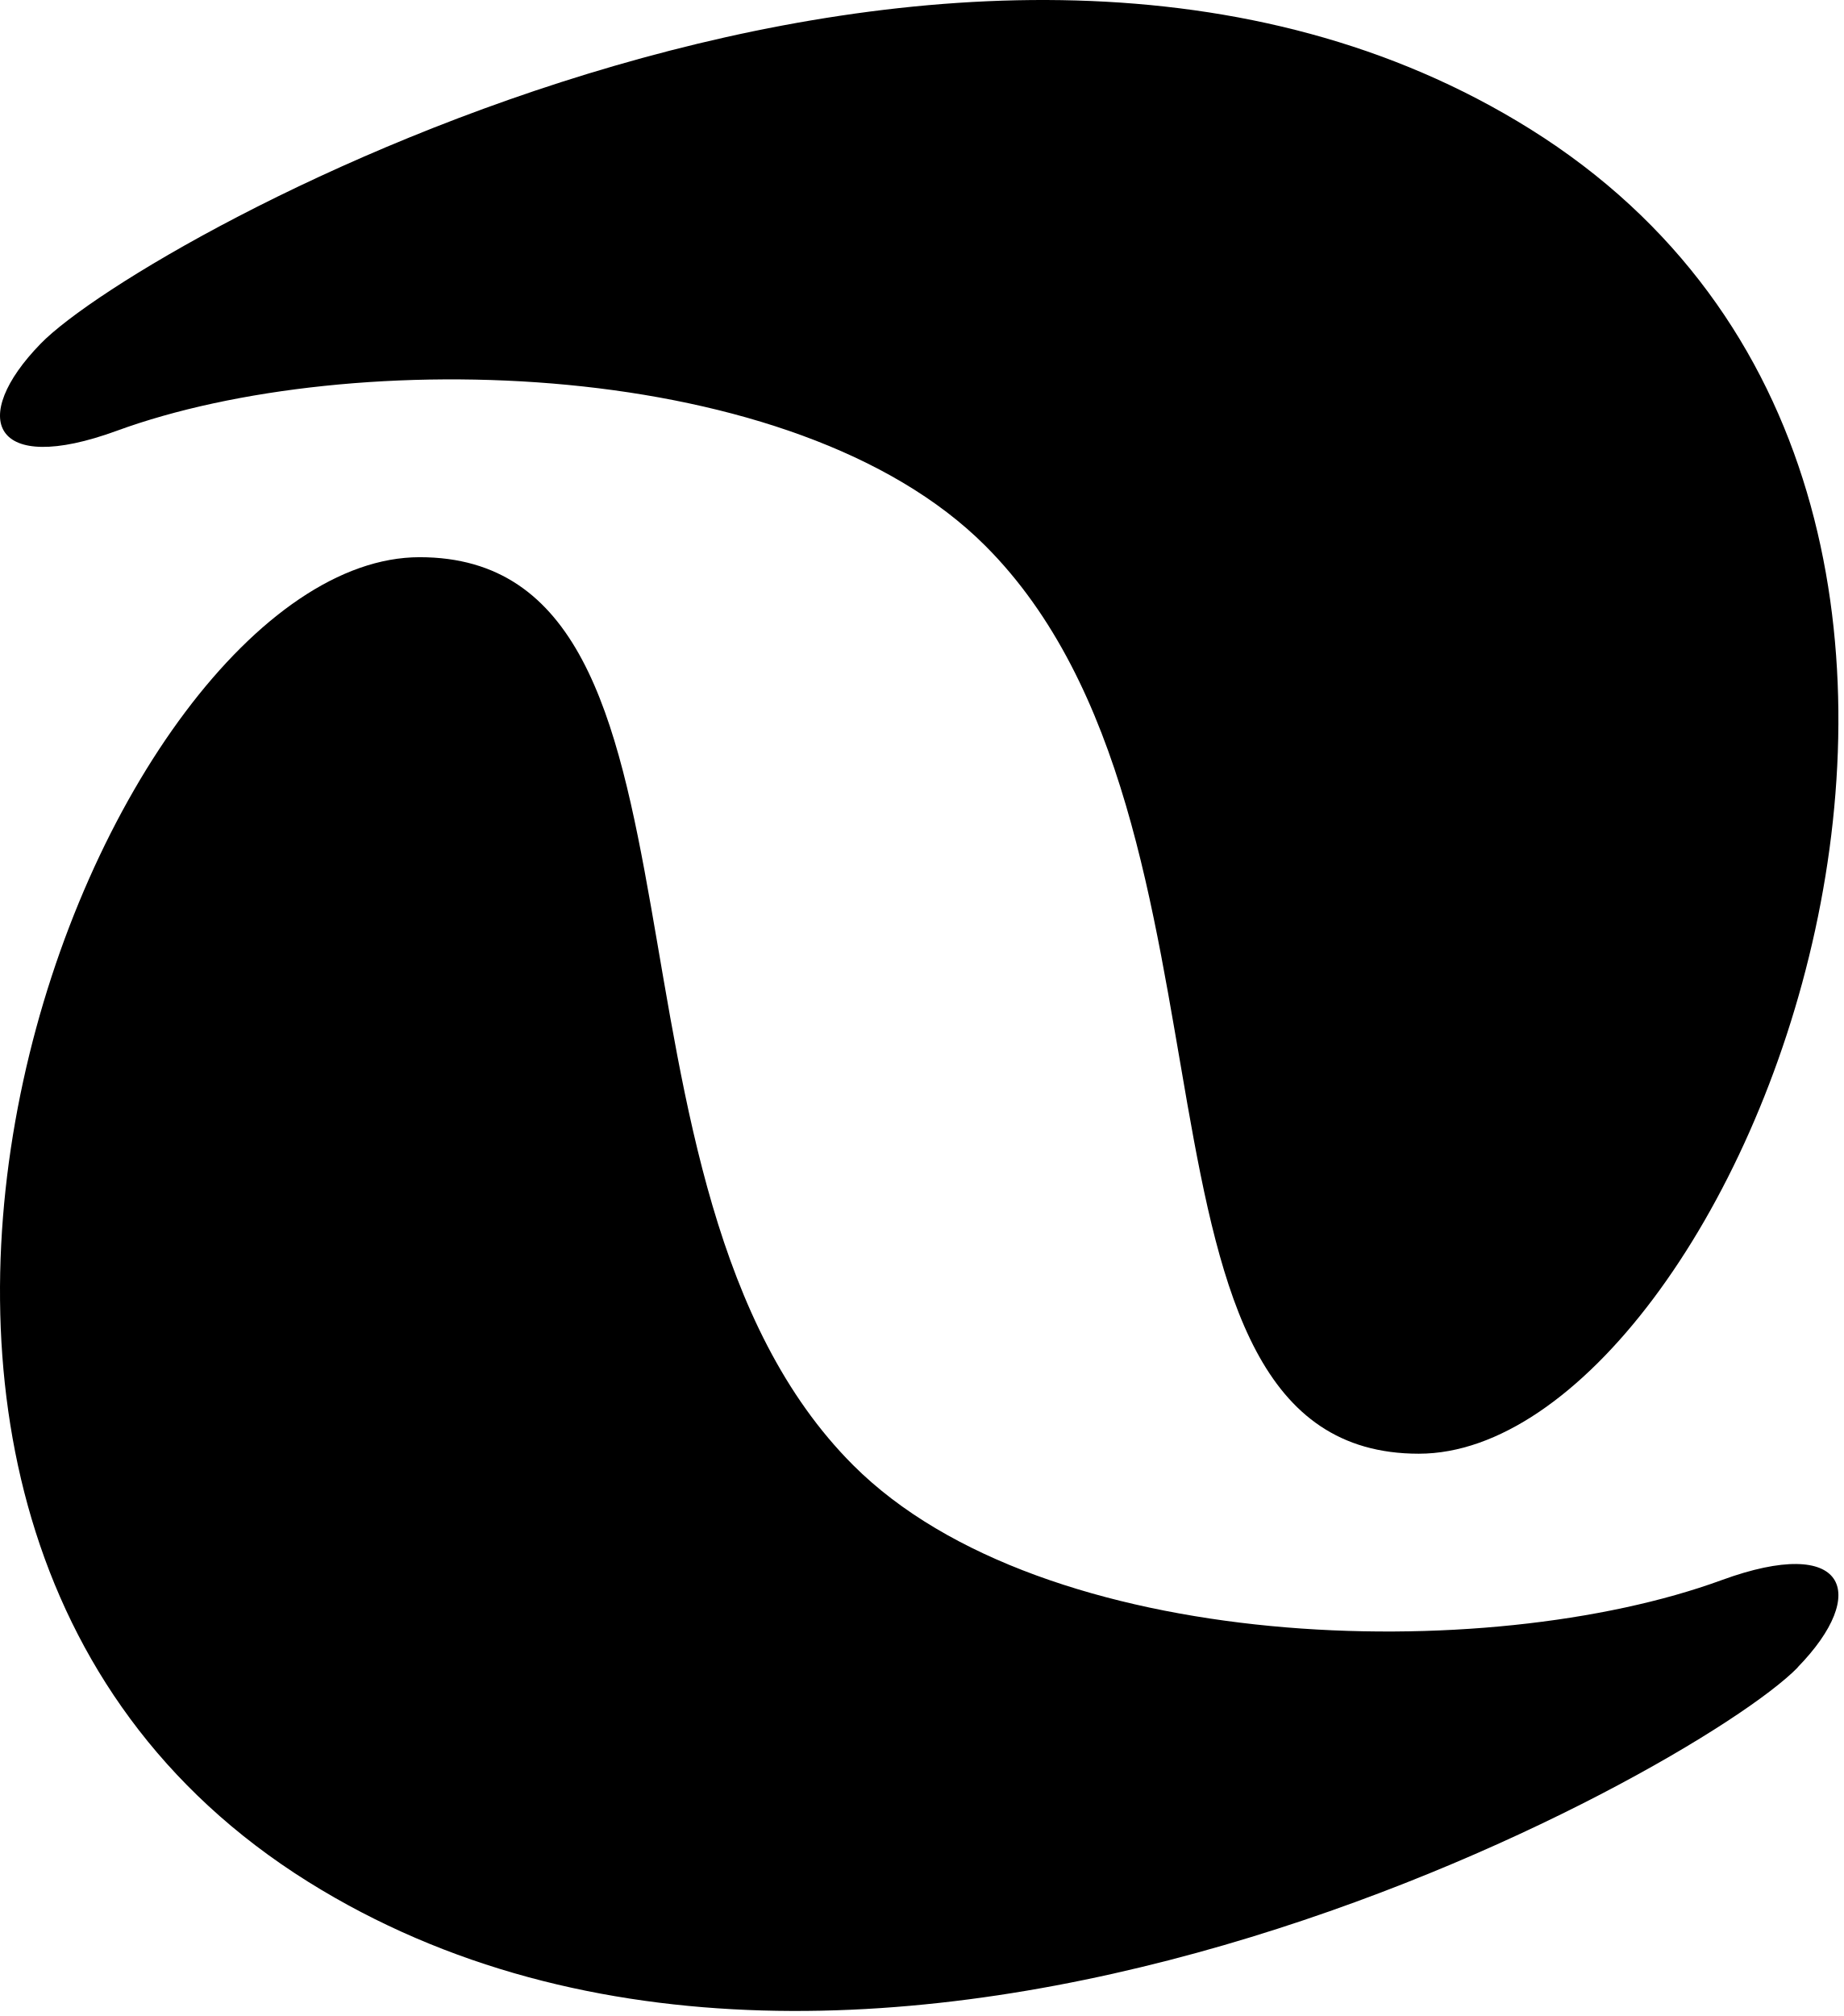
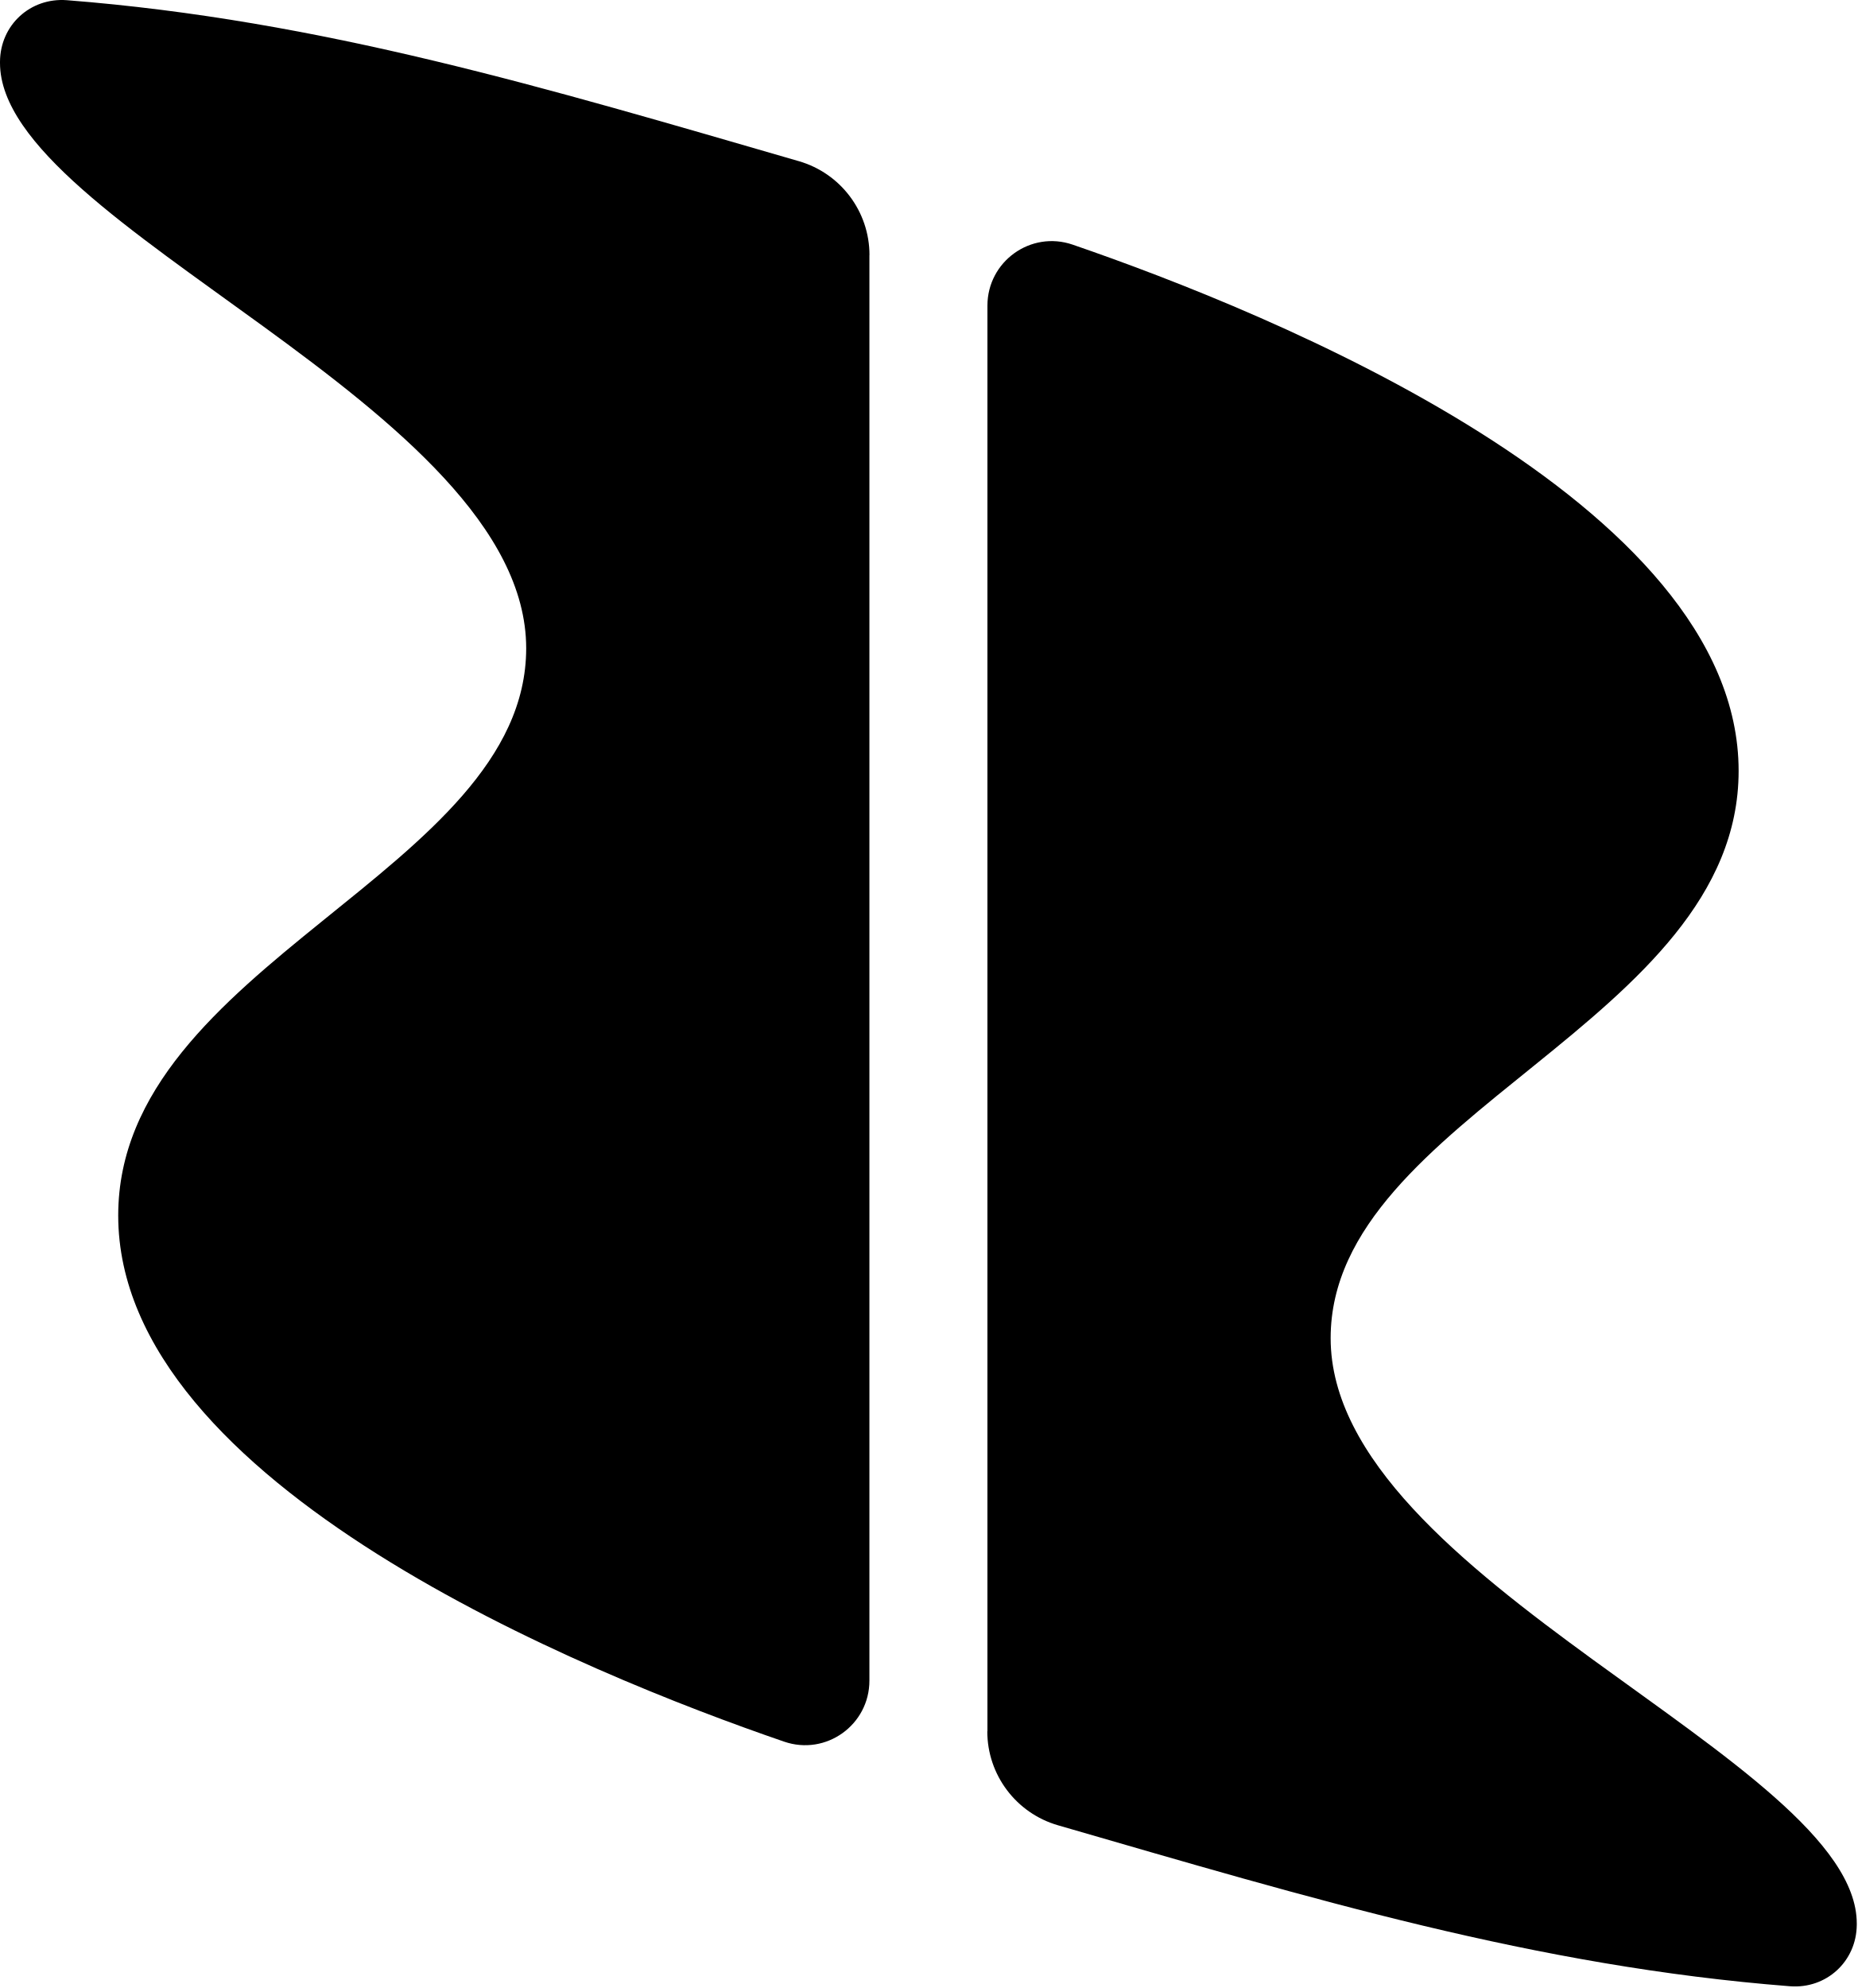
- <svg xmlns="http://www.w3.org/2000/svg" viewBox="0 0 139 152">
-   <path fill="currentColor" d="M135.553 125.712C141.026 120.099 139.239 115.693 129.823 119.136C112.145 125.602 78.651 124.785 64.335 110.47C43.318 89.453 55.596 42.011 31.643 42.011C7.691 42.011 -21.308 114.03 23.227 141.875C65.373 168.218 127.792 133.679 135.561 125.72L135.553 125.712Z" />
-   <path fill="currentColor" d="M3.075 25.903C-2.398 31.516 -0.611 35.922 8.806 32.48C26.483 26.013 59.977 26.83 74.293 41.145C95.31 62.163 83.032 109.605 106.985 109.605C130.937 109.605 159.937 37.585 115.401 9.741C73.255 -16.595 10.836 17.943 3.075 25.903Z" />
+ <svg xmlns="http://www.w3.org/2000/svg" viewBox="0 0 28.6 30.6" fill="none">
+   <path d="M13.385 3.926V25.869C13.385 26.55 12.717 27.03 12.072 26.808C9.042 25.767 1.82 22.852 1.82 18.709C1.82 14.838 8.101 13.41 8.101 9.978C8.1 6.262 0 3.479 0 0.969V0.949C0.004 0.386 0.466 -0.04 1.03 0.003C4.95 0.31 8.397 1.351 12.299 2.481C12.942 2.667 13.386 3.256 13.386 3.926H13.385Z" fill="currentColor" />
+   <path d="M15.202 26.65V4.705C15.202 4.024 15.87 3.544 16.515 3.766C19.546 4.808 26.767 7.723 26.767 11.866C26.767 15.736 20.486 17.164 20.486 20.597C20.486 24.315 28.586 27.097 28.586 29.607V29.627C28.582 30.19 28.119 30.617 27.556 30.573C23.636 30.266 20.189 29.224 16.287 28.095C15.644 27.909 15.2 27.319 15.2 26.65H15.202Z" fill="currentColor" />
</svg>
